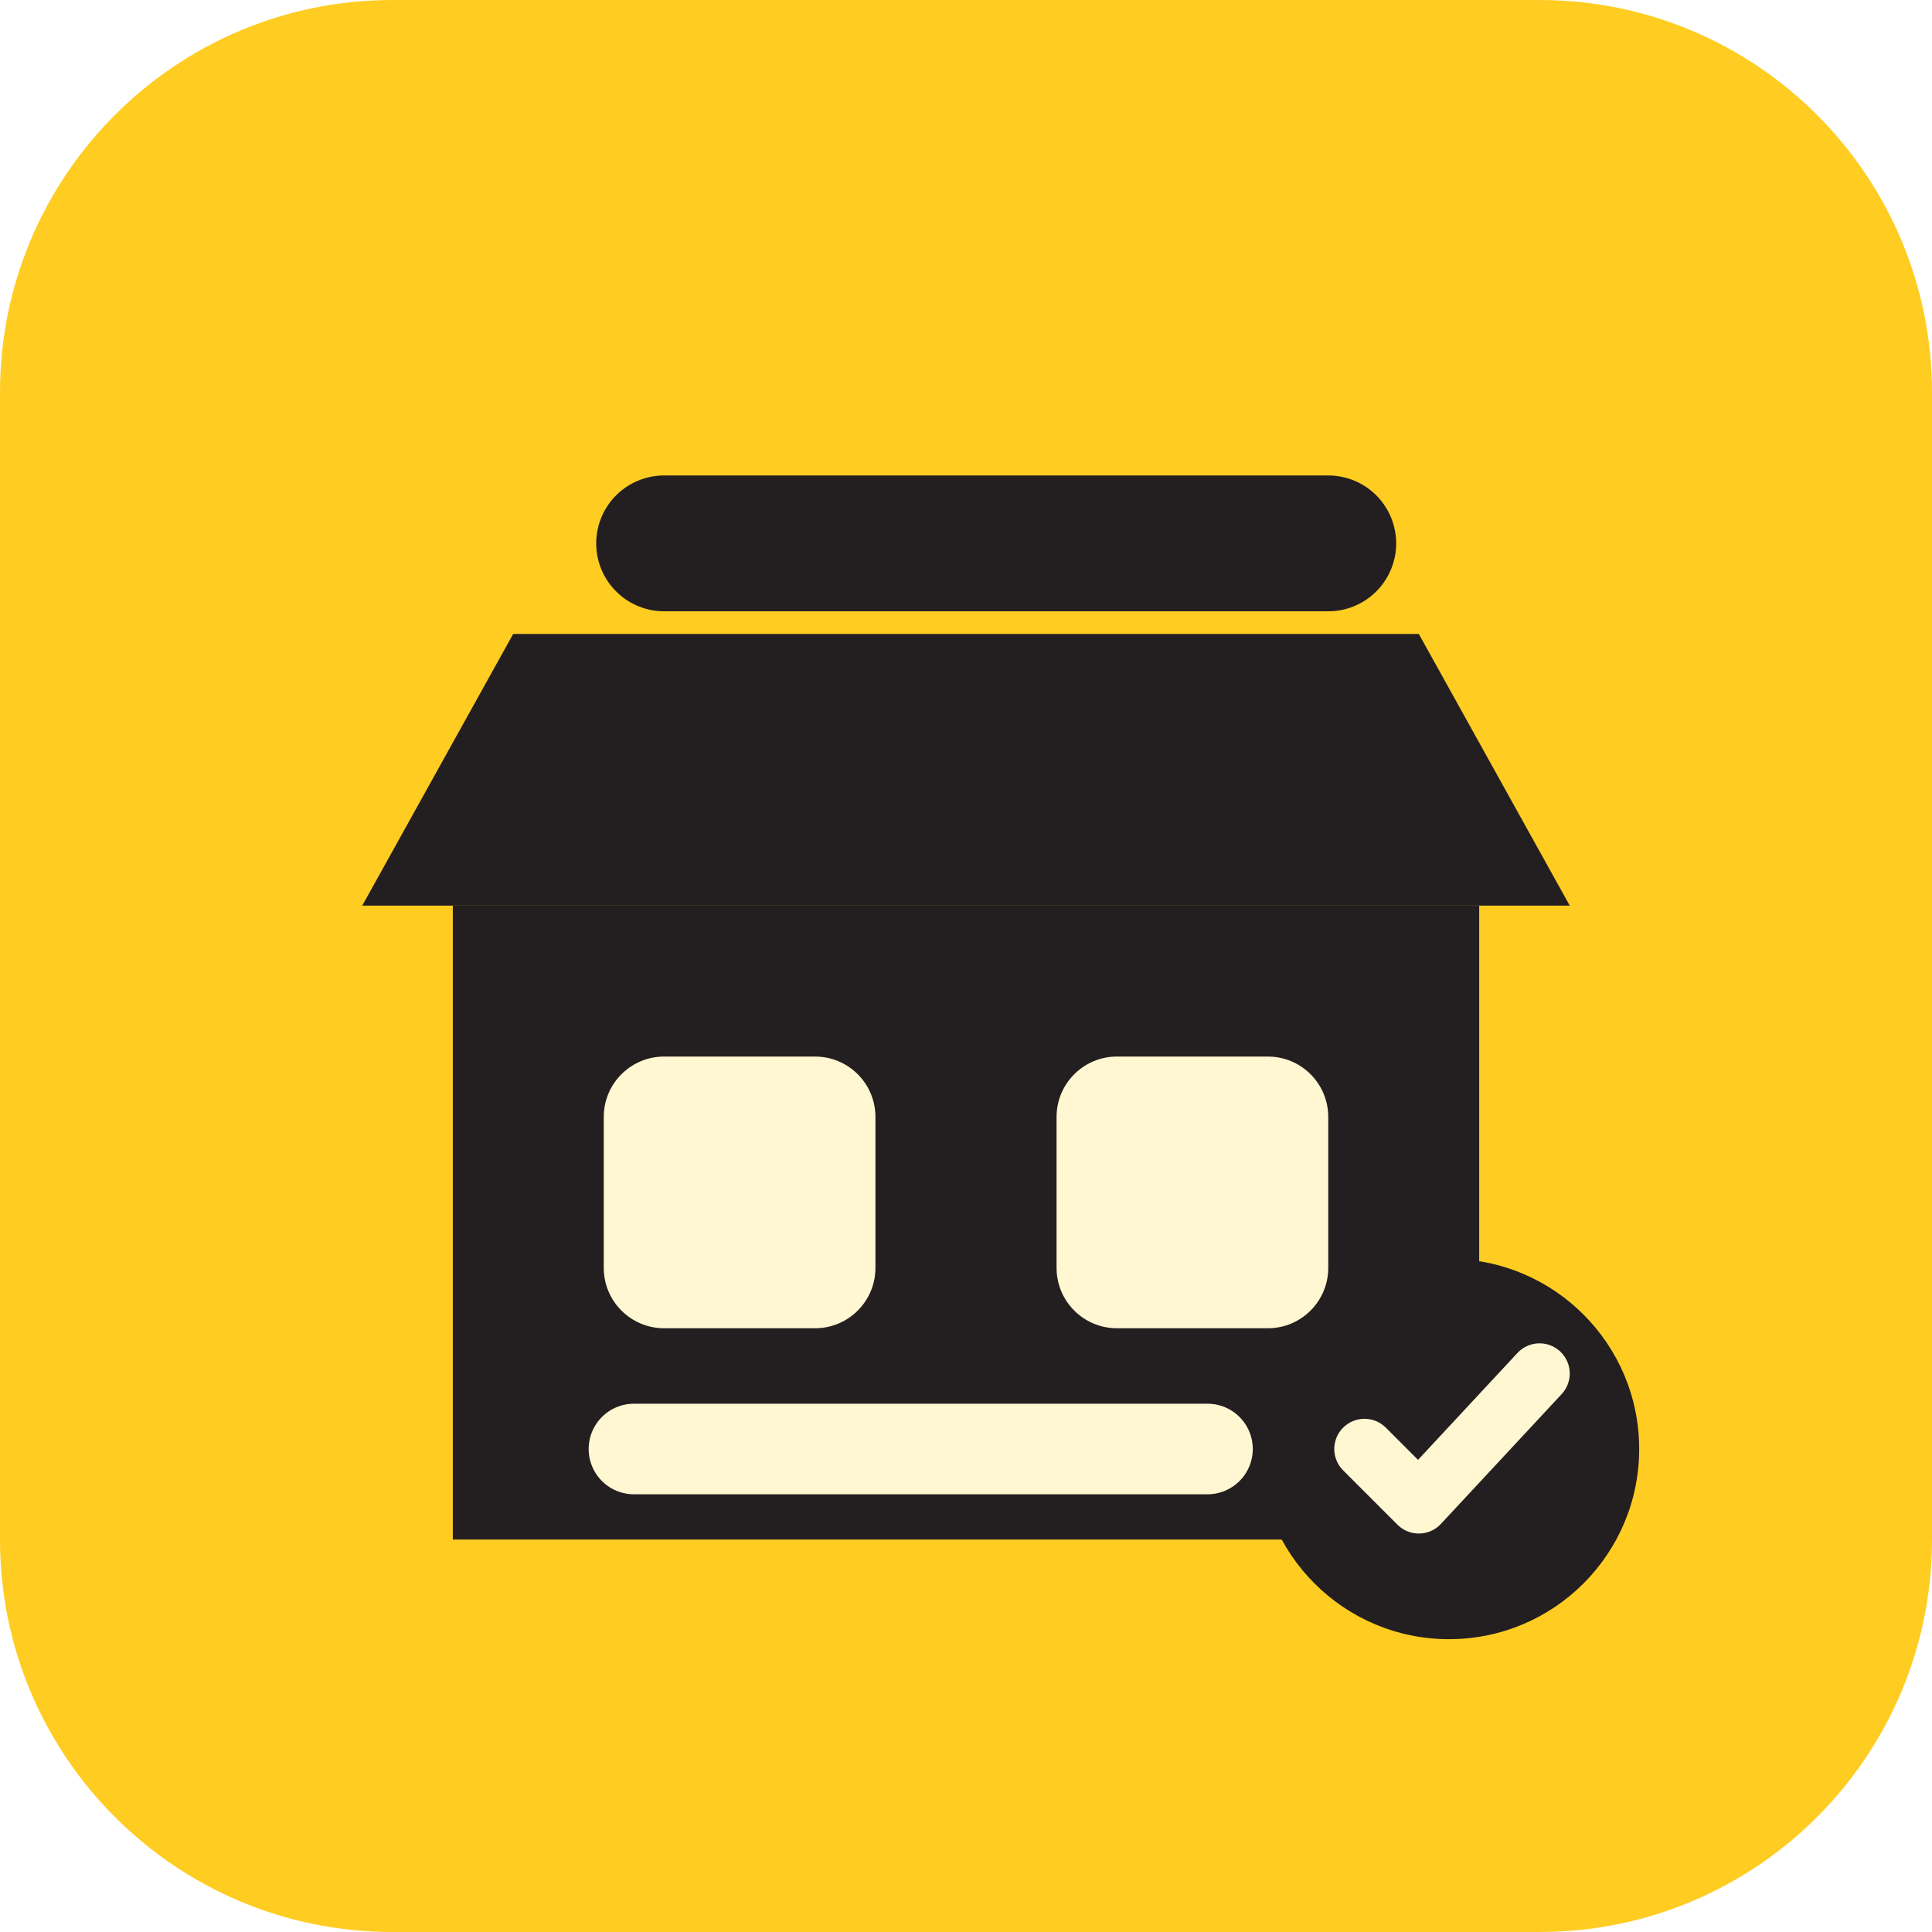
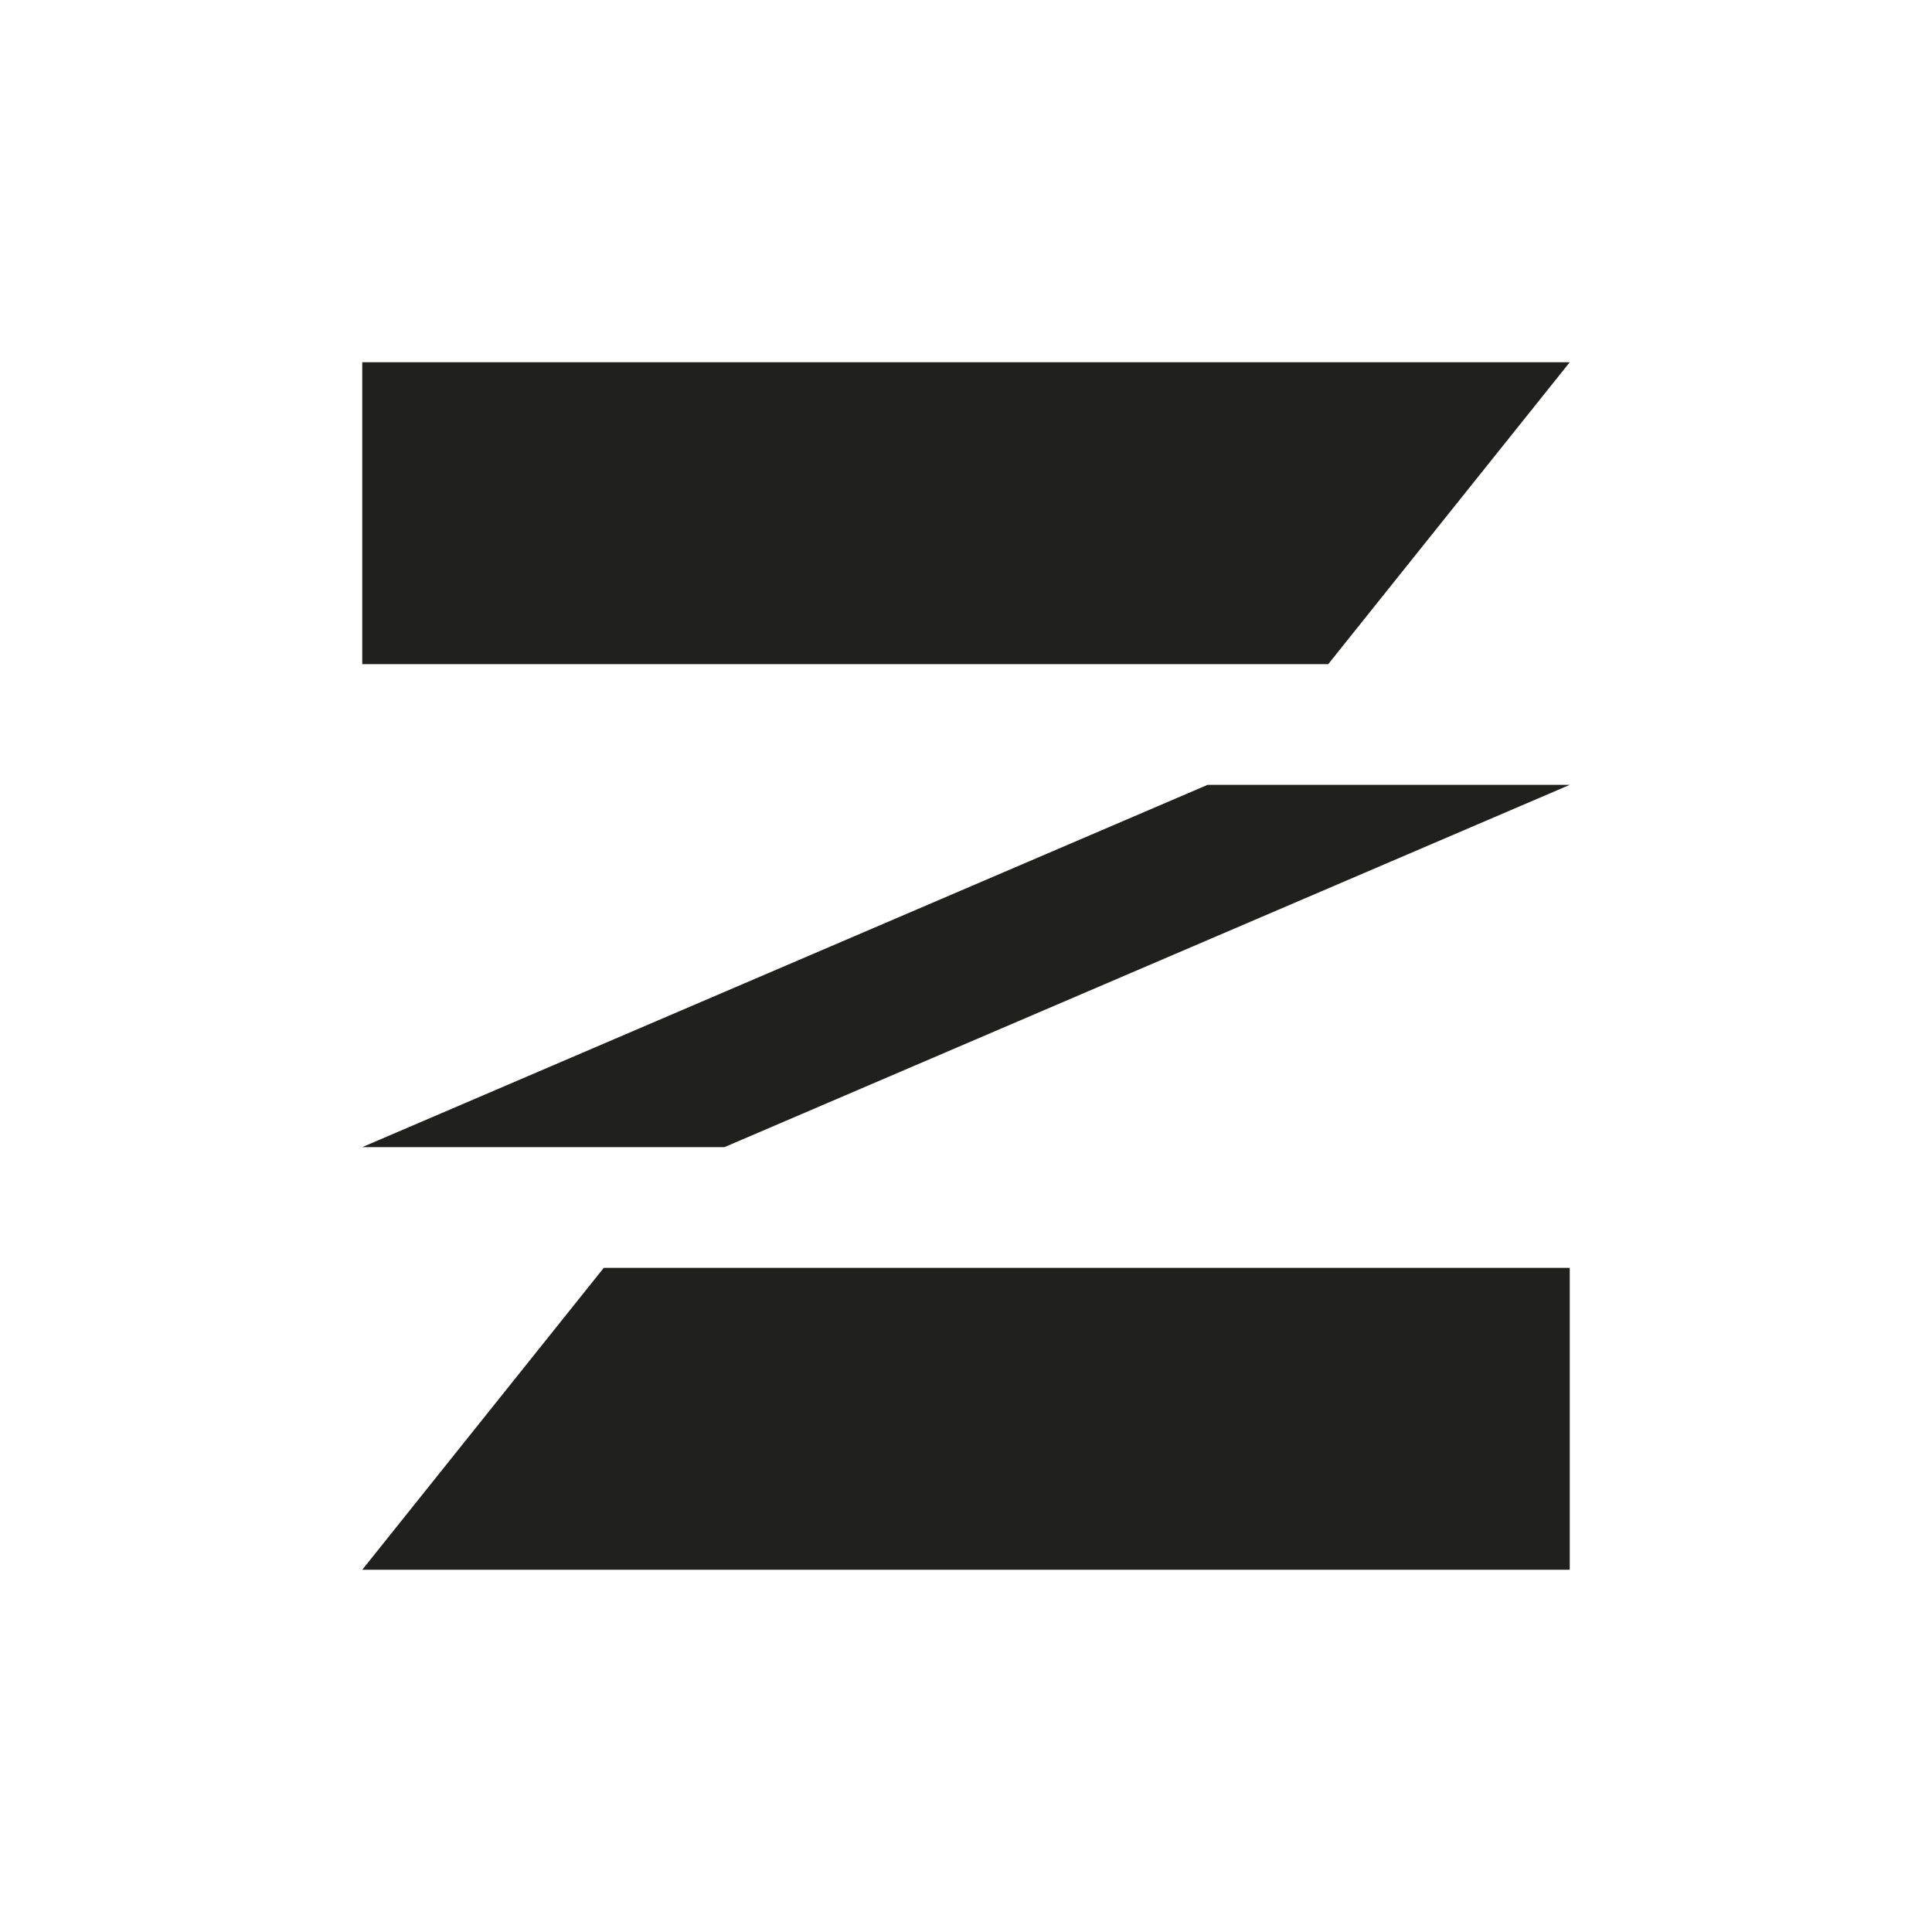
- <svg xmlns="http://www.w3.org/2000/svg" viewBox="0 0 64 64" role="img" aria-label="Zidi Commerce">
-   <rect width="64" height="64" rx="13" fill="#ffcc22" />
-   <path d="M17 21h30l5 9H12l5-9Z" fill="#231f20" />
-   <path d="M15 30h34v21H15V30Z" fill="#231f20" />
-   <rect x="20" y="35" width="9" height="9" rx="2" fill="#fff7d2" />
-   <rect x="35" y="35" width="9" height="9" rx="2" fill="#fff7d2" />
-   <path d="M22 18h22" fill="none" stroke="#231f20" stroke-width="4.5" stroke-linecap="round" />
-   <path d="M22 18h22" fill="none" stroke="#231f20" stroke-width="2" stroke-linecap="round" />
-   <path d="M21 48h19" fill="none" stroke="#fff7d2" stroke-width="3" stroke-linecap="round" />
-   <circle cx="48" cy="48" r="6.3" fill="#231f20" />
-   <path d="m45.2 48 1.8 1.8 4-4.3" fill="none" stroke="#fff7d2" stroke-width="2" stroke-linecap="round" stroke-linejoin="round" />
+ <svg xmlns="http://www.w3.org/2000/svg" width="64" height="64" viewBox="0 0 64 64" role="img" aria-label="Zidi Commerce">
+   <path fill="#20201E" d="M12 12H52L44 22H12ZM40 26H52L24 38H12ZM20 42H52V52H12Z" />
</svg>
